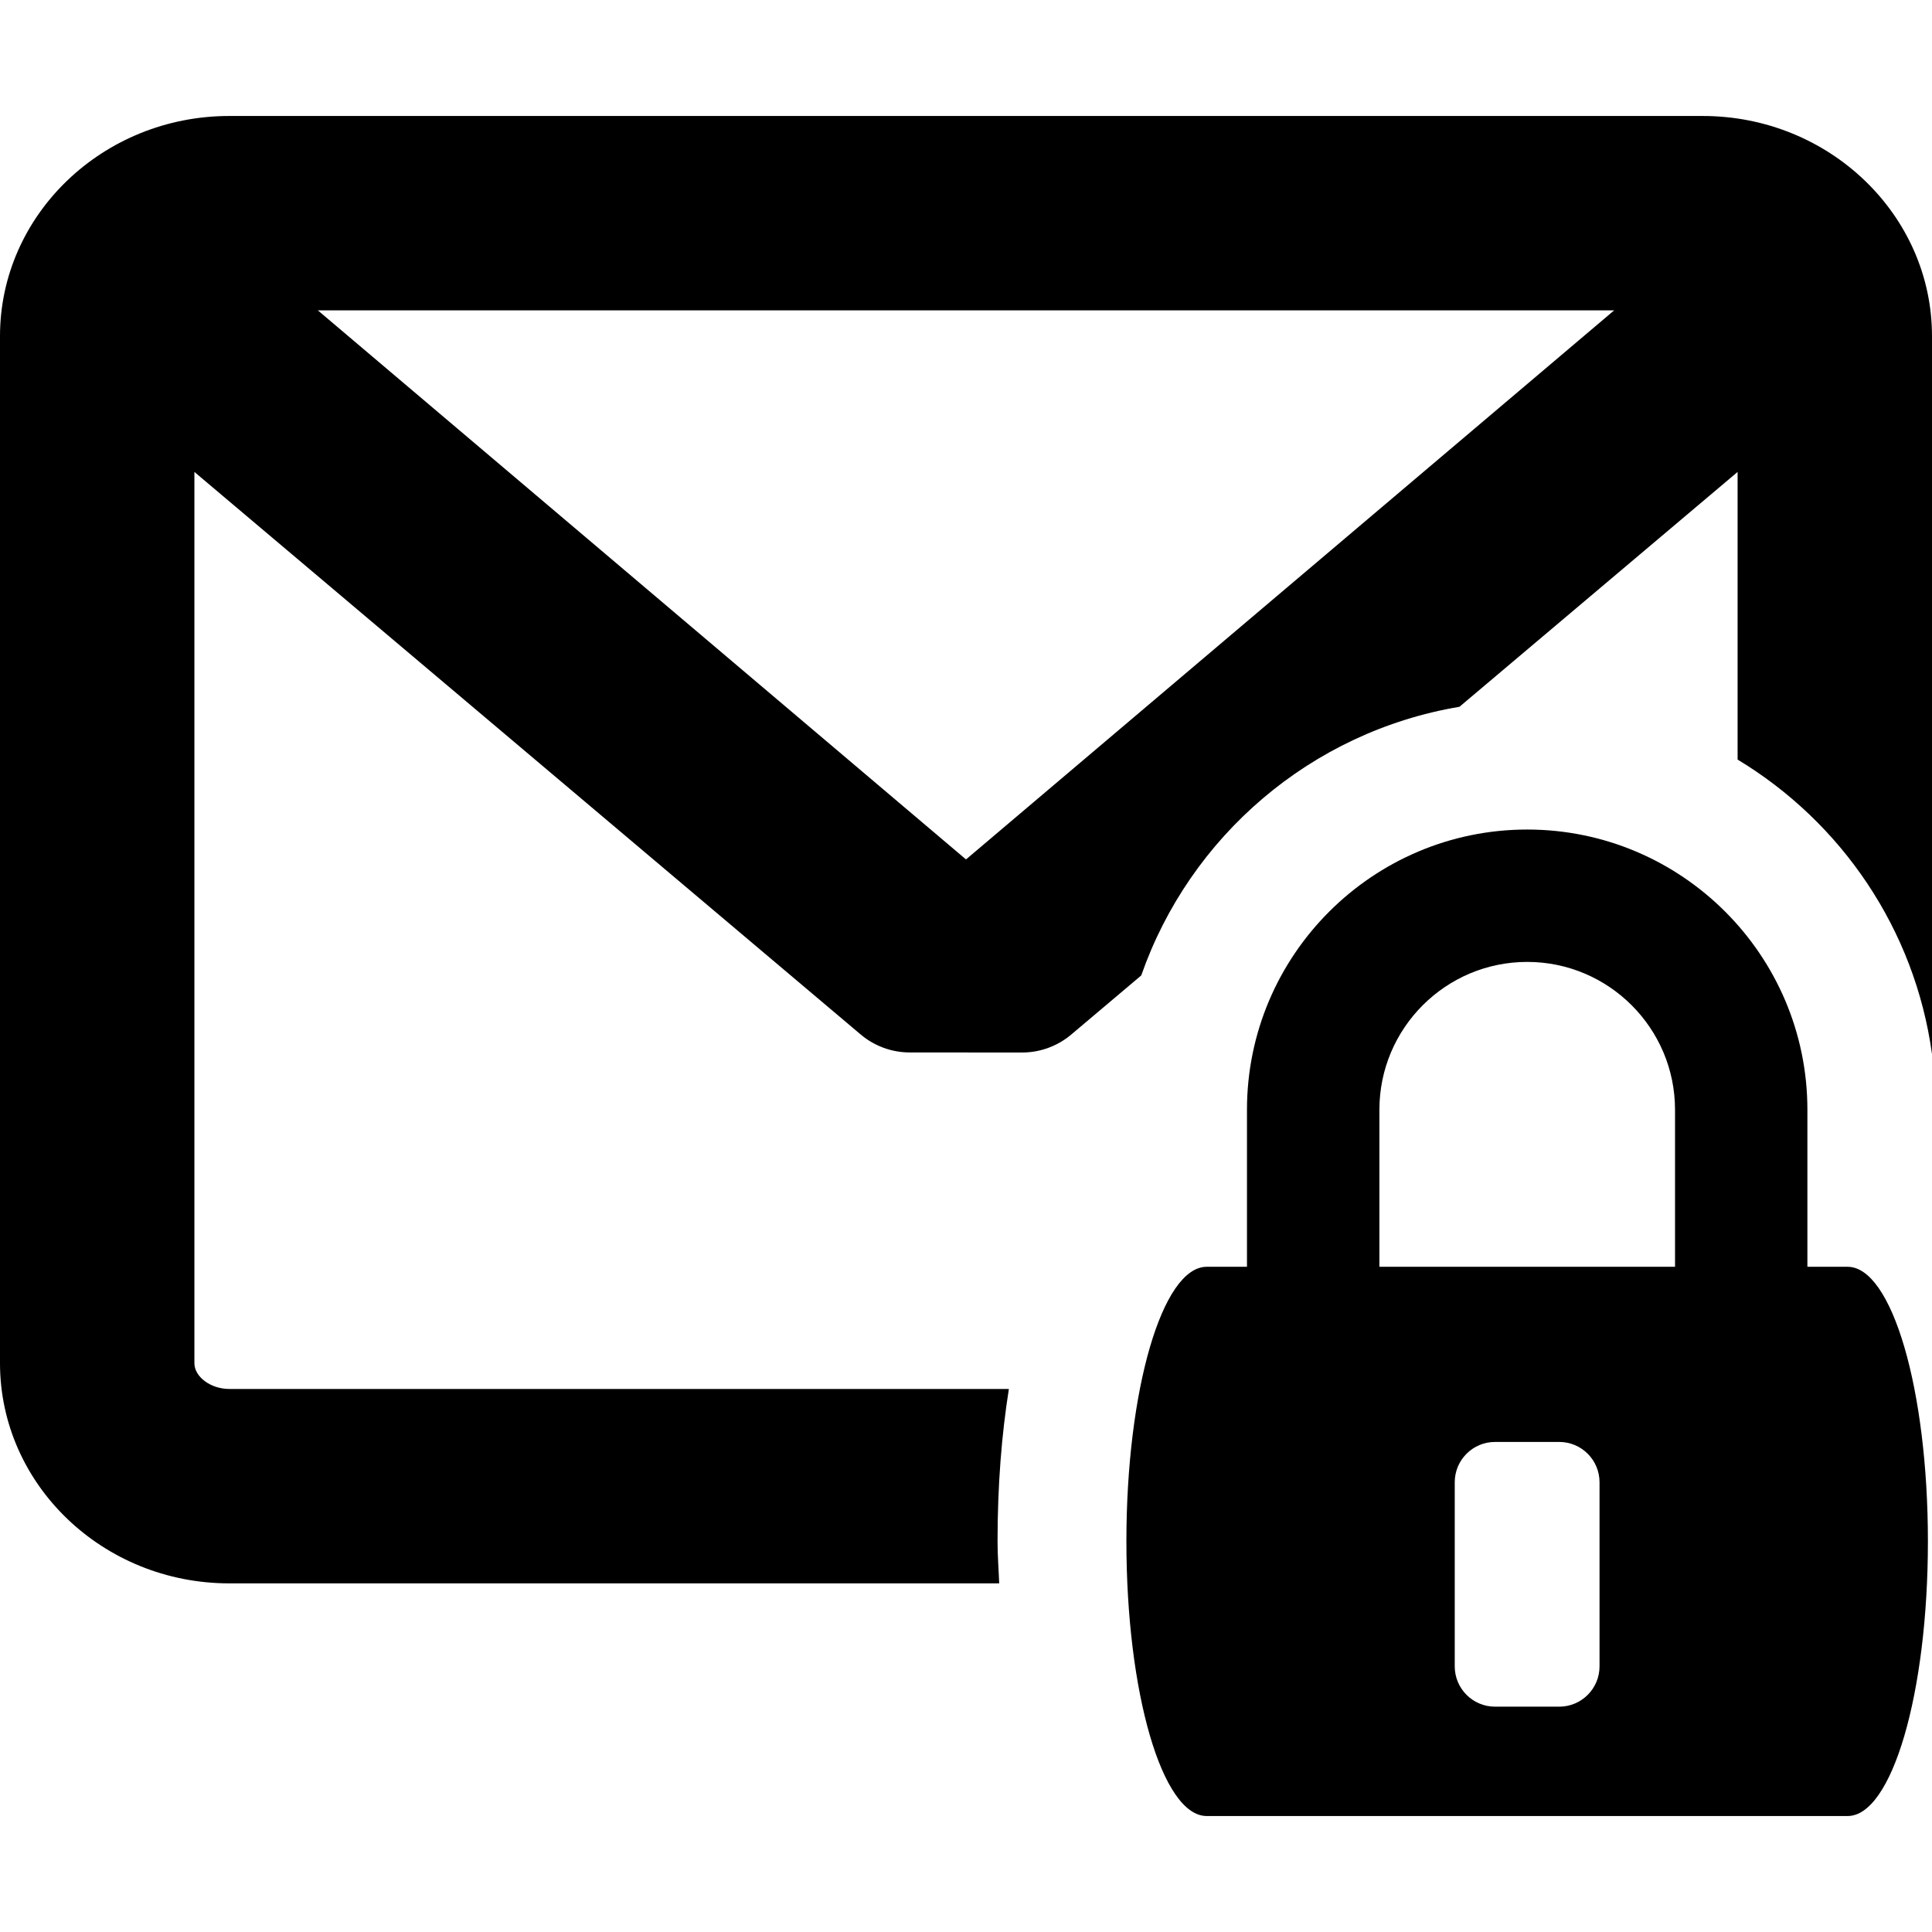
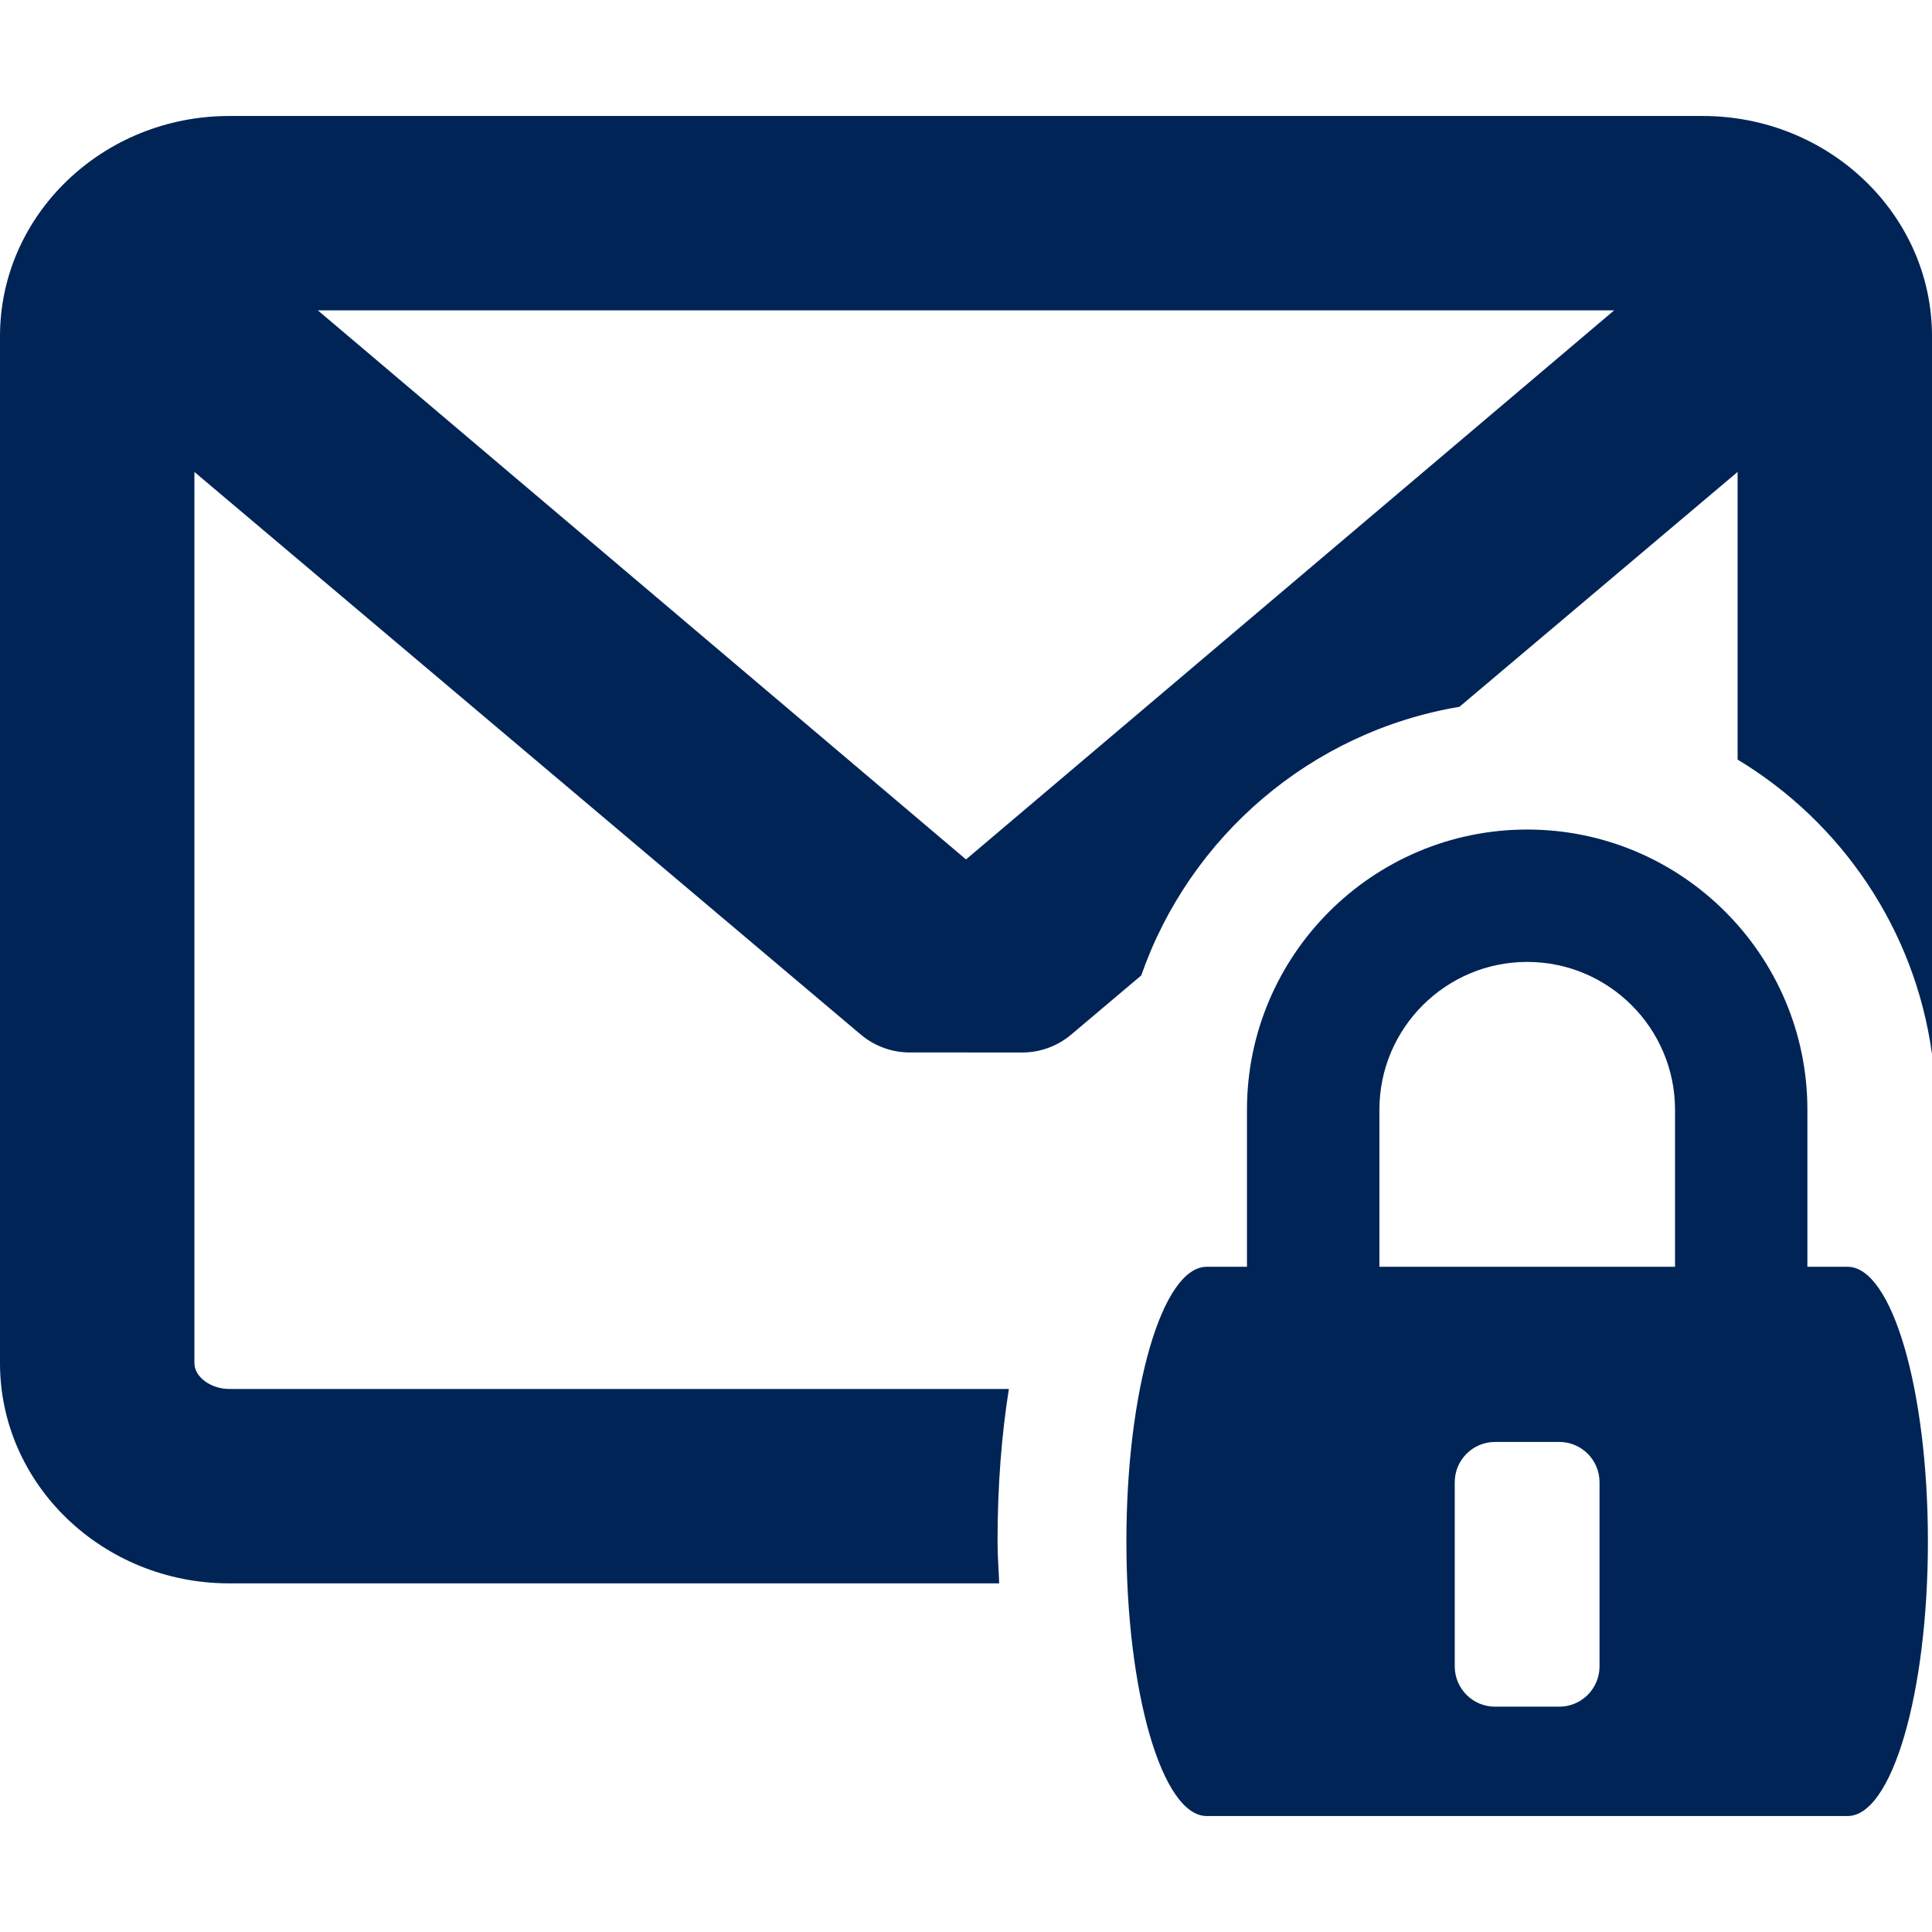
- <svg xmlns="http://www.w3.org/2000/svg" version="1.1" id="Capa_1" x="0px" y="0px" viewBox="0 0 495.601 495.601" style="enable-background:new 0 0 495.601 495.601;" xml:space="preserve">
+ <svg xmlns="http://www.w3.org/2000/svg" version="1.1" id="Capa_1" x="0px" y="0px" viewBox="0 0 495.601 495.601" style="enable-background:new 0 0 495.601 495.601;" xml:space="preserve" fill="#002456">
  <g id="XMLID_1_">
    <path id="XMLID_2_" d="M436.784,29.752H58.817C26.387,29.752,0,55.088,0,86.236v263.447c0,31.148,26.387,56.486,58.817,56.486   h197.497c-0.129-3.617-0.42-6.99-0.42-10.781c0-14.492,1.058-27.435,2.905-39.088H58.817c-4.761,0-8.949-3.1-8.949-6.617V121.062   l170.94,144.328c3.51,2.955,7.957,4.586,12.548,4.586l28.872,0.014c4.591,0,9.053-1.645,12.564-4.6l17.964-15.17   c12.442-35.65,43.565-62.521,81.628-68.912l71.349-60.246v73.787c26.588,16.043,45.471,43.477,49.869,75.545V86.236   C495.601,55.088,469.214,29.752,436.784,29.752z M247.8,220.463L81.54,79.619h332.52L247.8,220.463z" />
    <path id="XMLID_75_" d="M473.959,324.96h-10.321v-40.282c0-39.637-32.245-71.883-71.873-71.883   c-39.646,0-71.889,32.246-71.889,71.883v40.282h-10.337c-11.378,0-20.593,31.534-20.593,70.429   c0,38.926,9.215,70.461,20.593,70.461h81.854h0.719h81.847c11.378,0,20.593-31.535,20.593-70.461   C494.552,356.494,485.337,324.96,473.959,324.96z M410.316,427.457c0,5.711-4.631,10.342-10.337,10.342h-16.468   c-5.707,0-10.337-4.631-10.337-10.342v-47.223c0-5.715,4.63-10.344,10.337-10.344h16.468c5.706,0,10.337,4.629,10.337,10.344   V427.457z M429.683,324.96h-37.57h-0.719h-37.547v-40.282c0-20.916,16.995-37.926,37.918-37.926   c20.907,0,37.917,17.01,37.917,37.926V324.96z" />
  </g>
  <g>
</g>
  <g>
</g>
  <g>
</g>
  <g>
</g>
  <g>
</g>
  <g>
</g>
  <g>
</g>
  <g>
</g>
  <g>
</g>
  <g>
</g>
  <g>
</g>
  <g>
</g>
  <g>
</g>
  <g>
</g>
  <g>
</g>
</svg>
